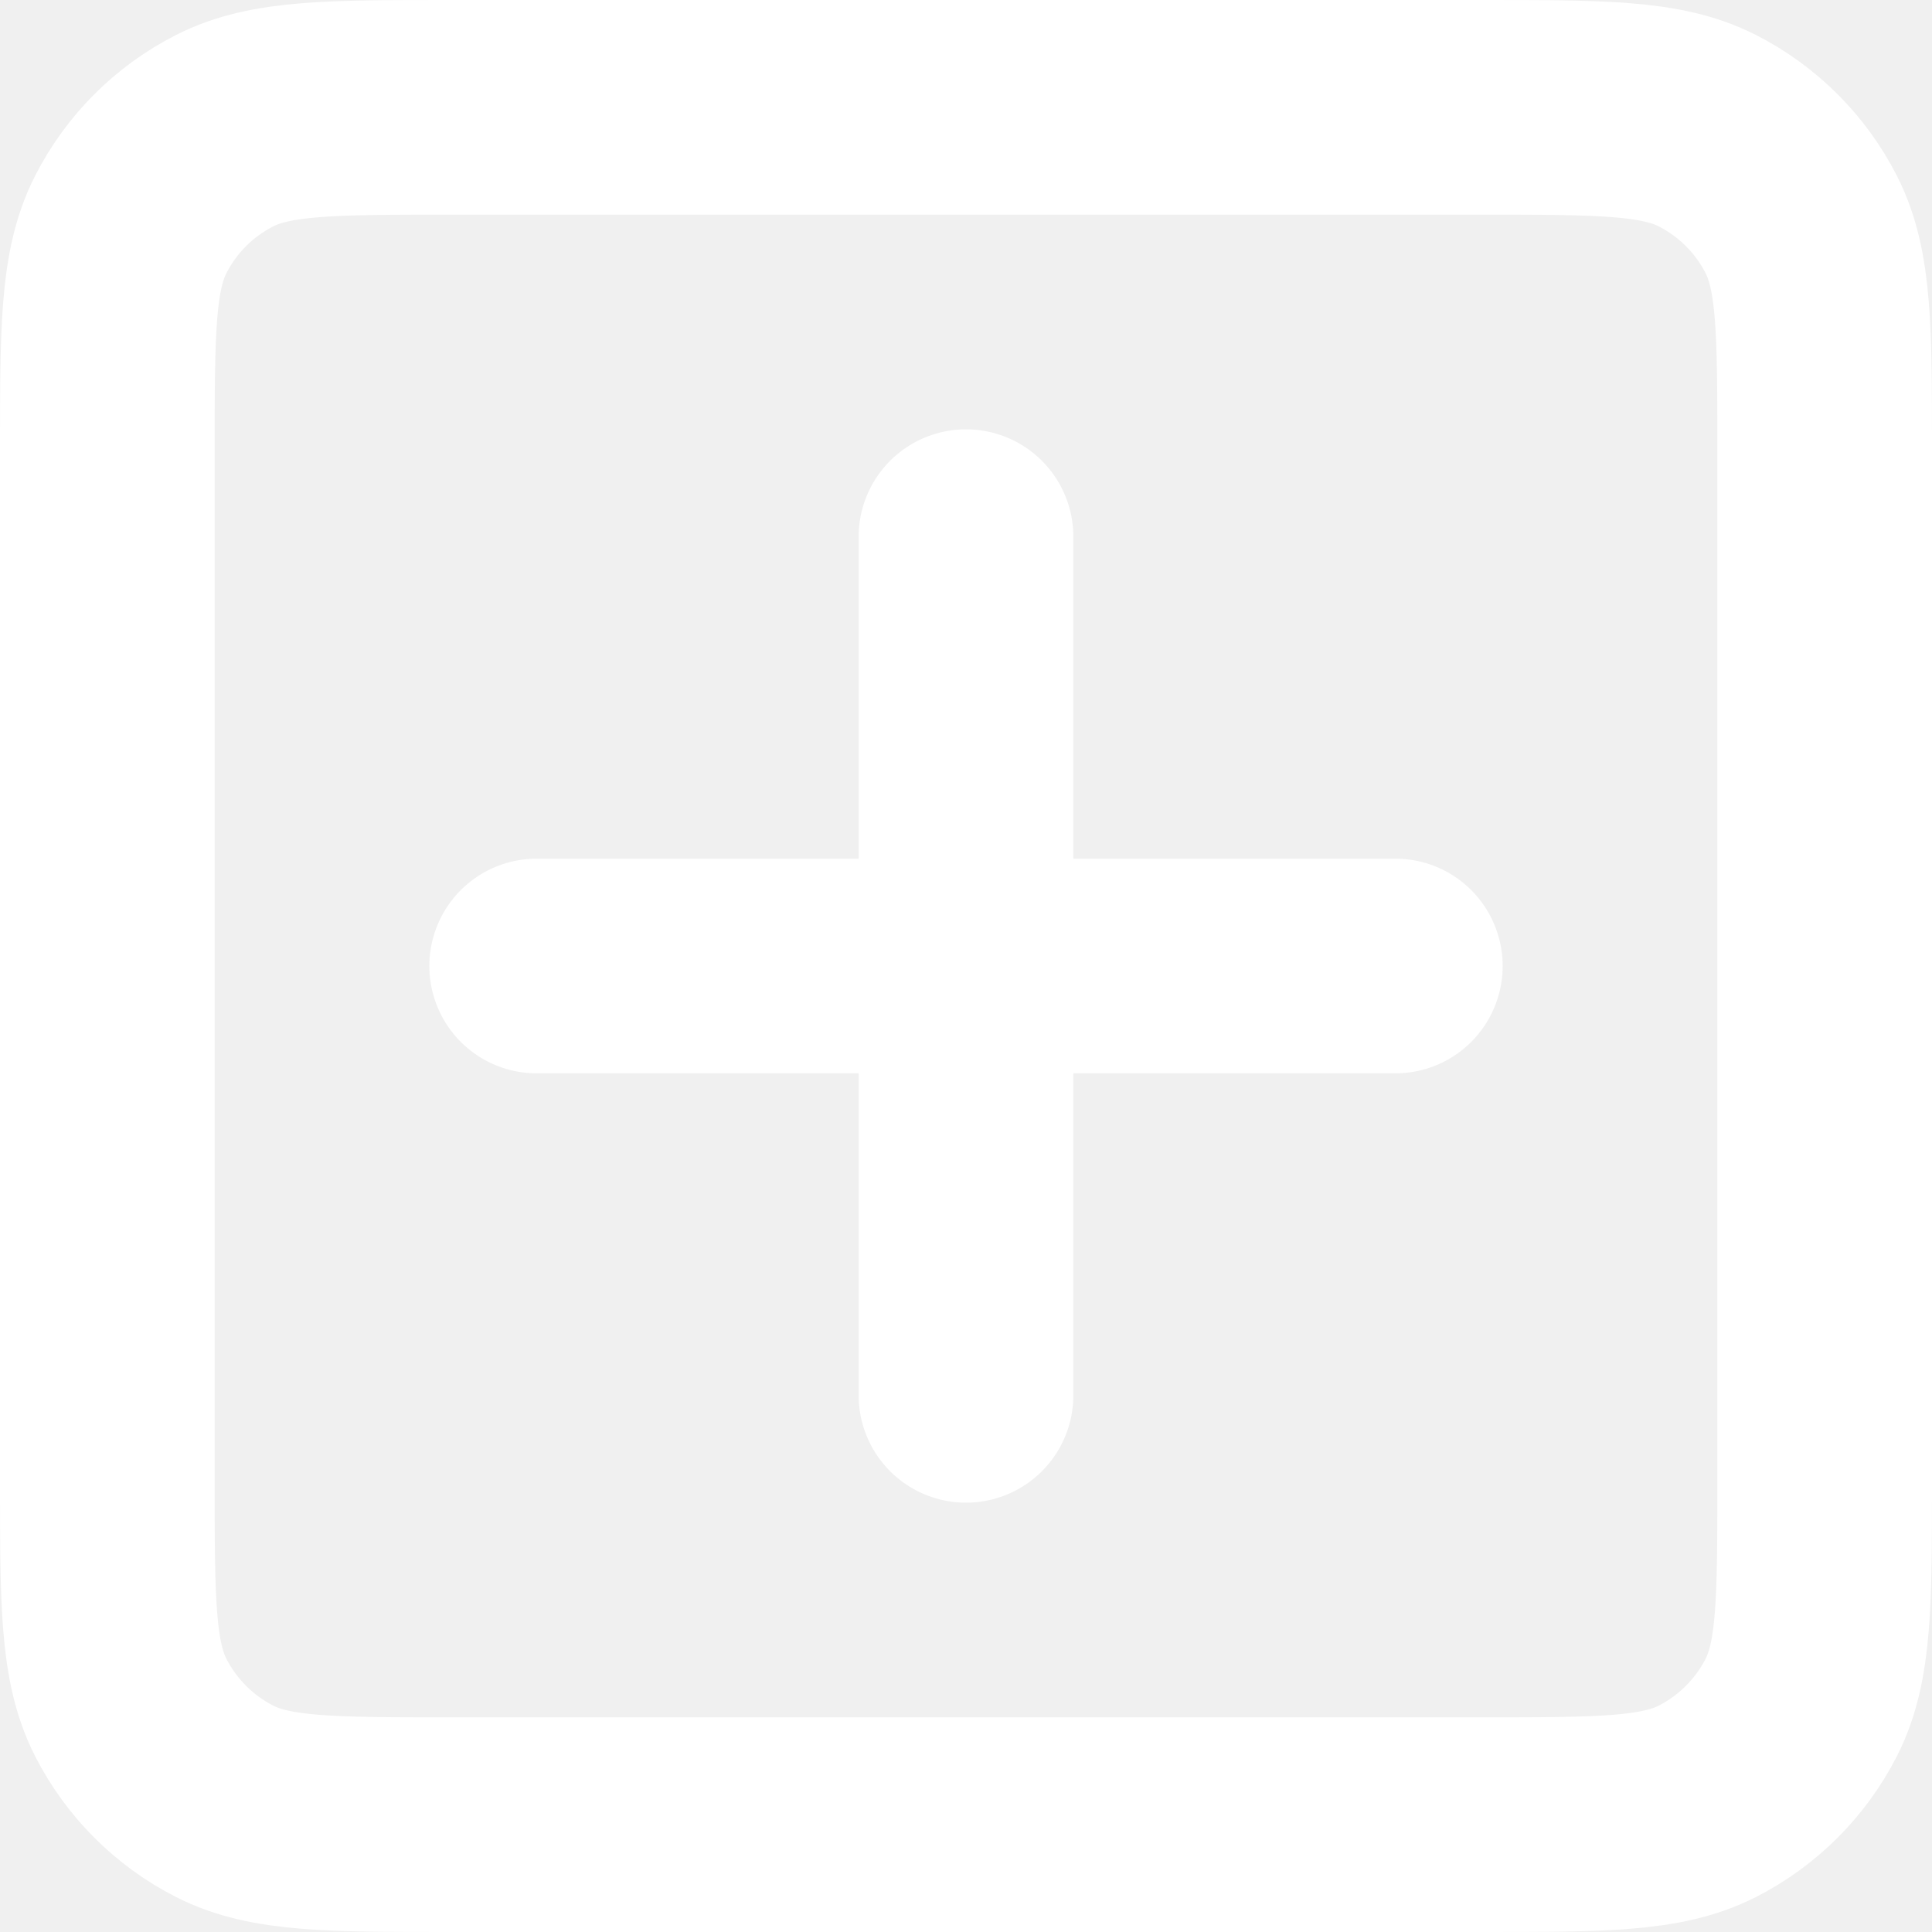
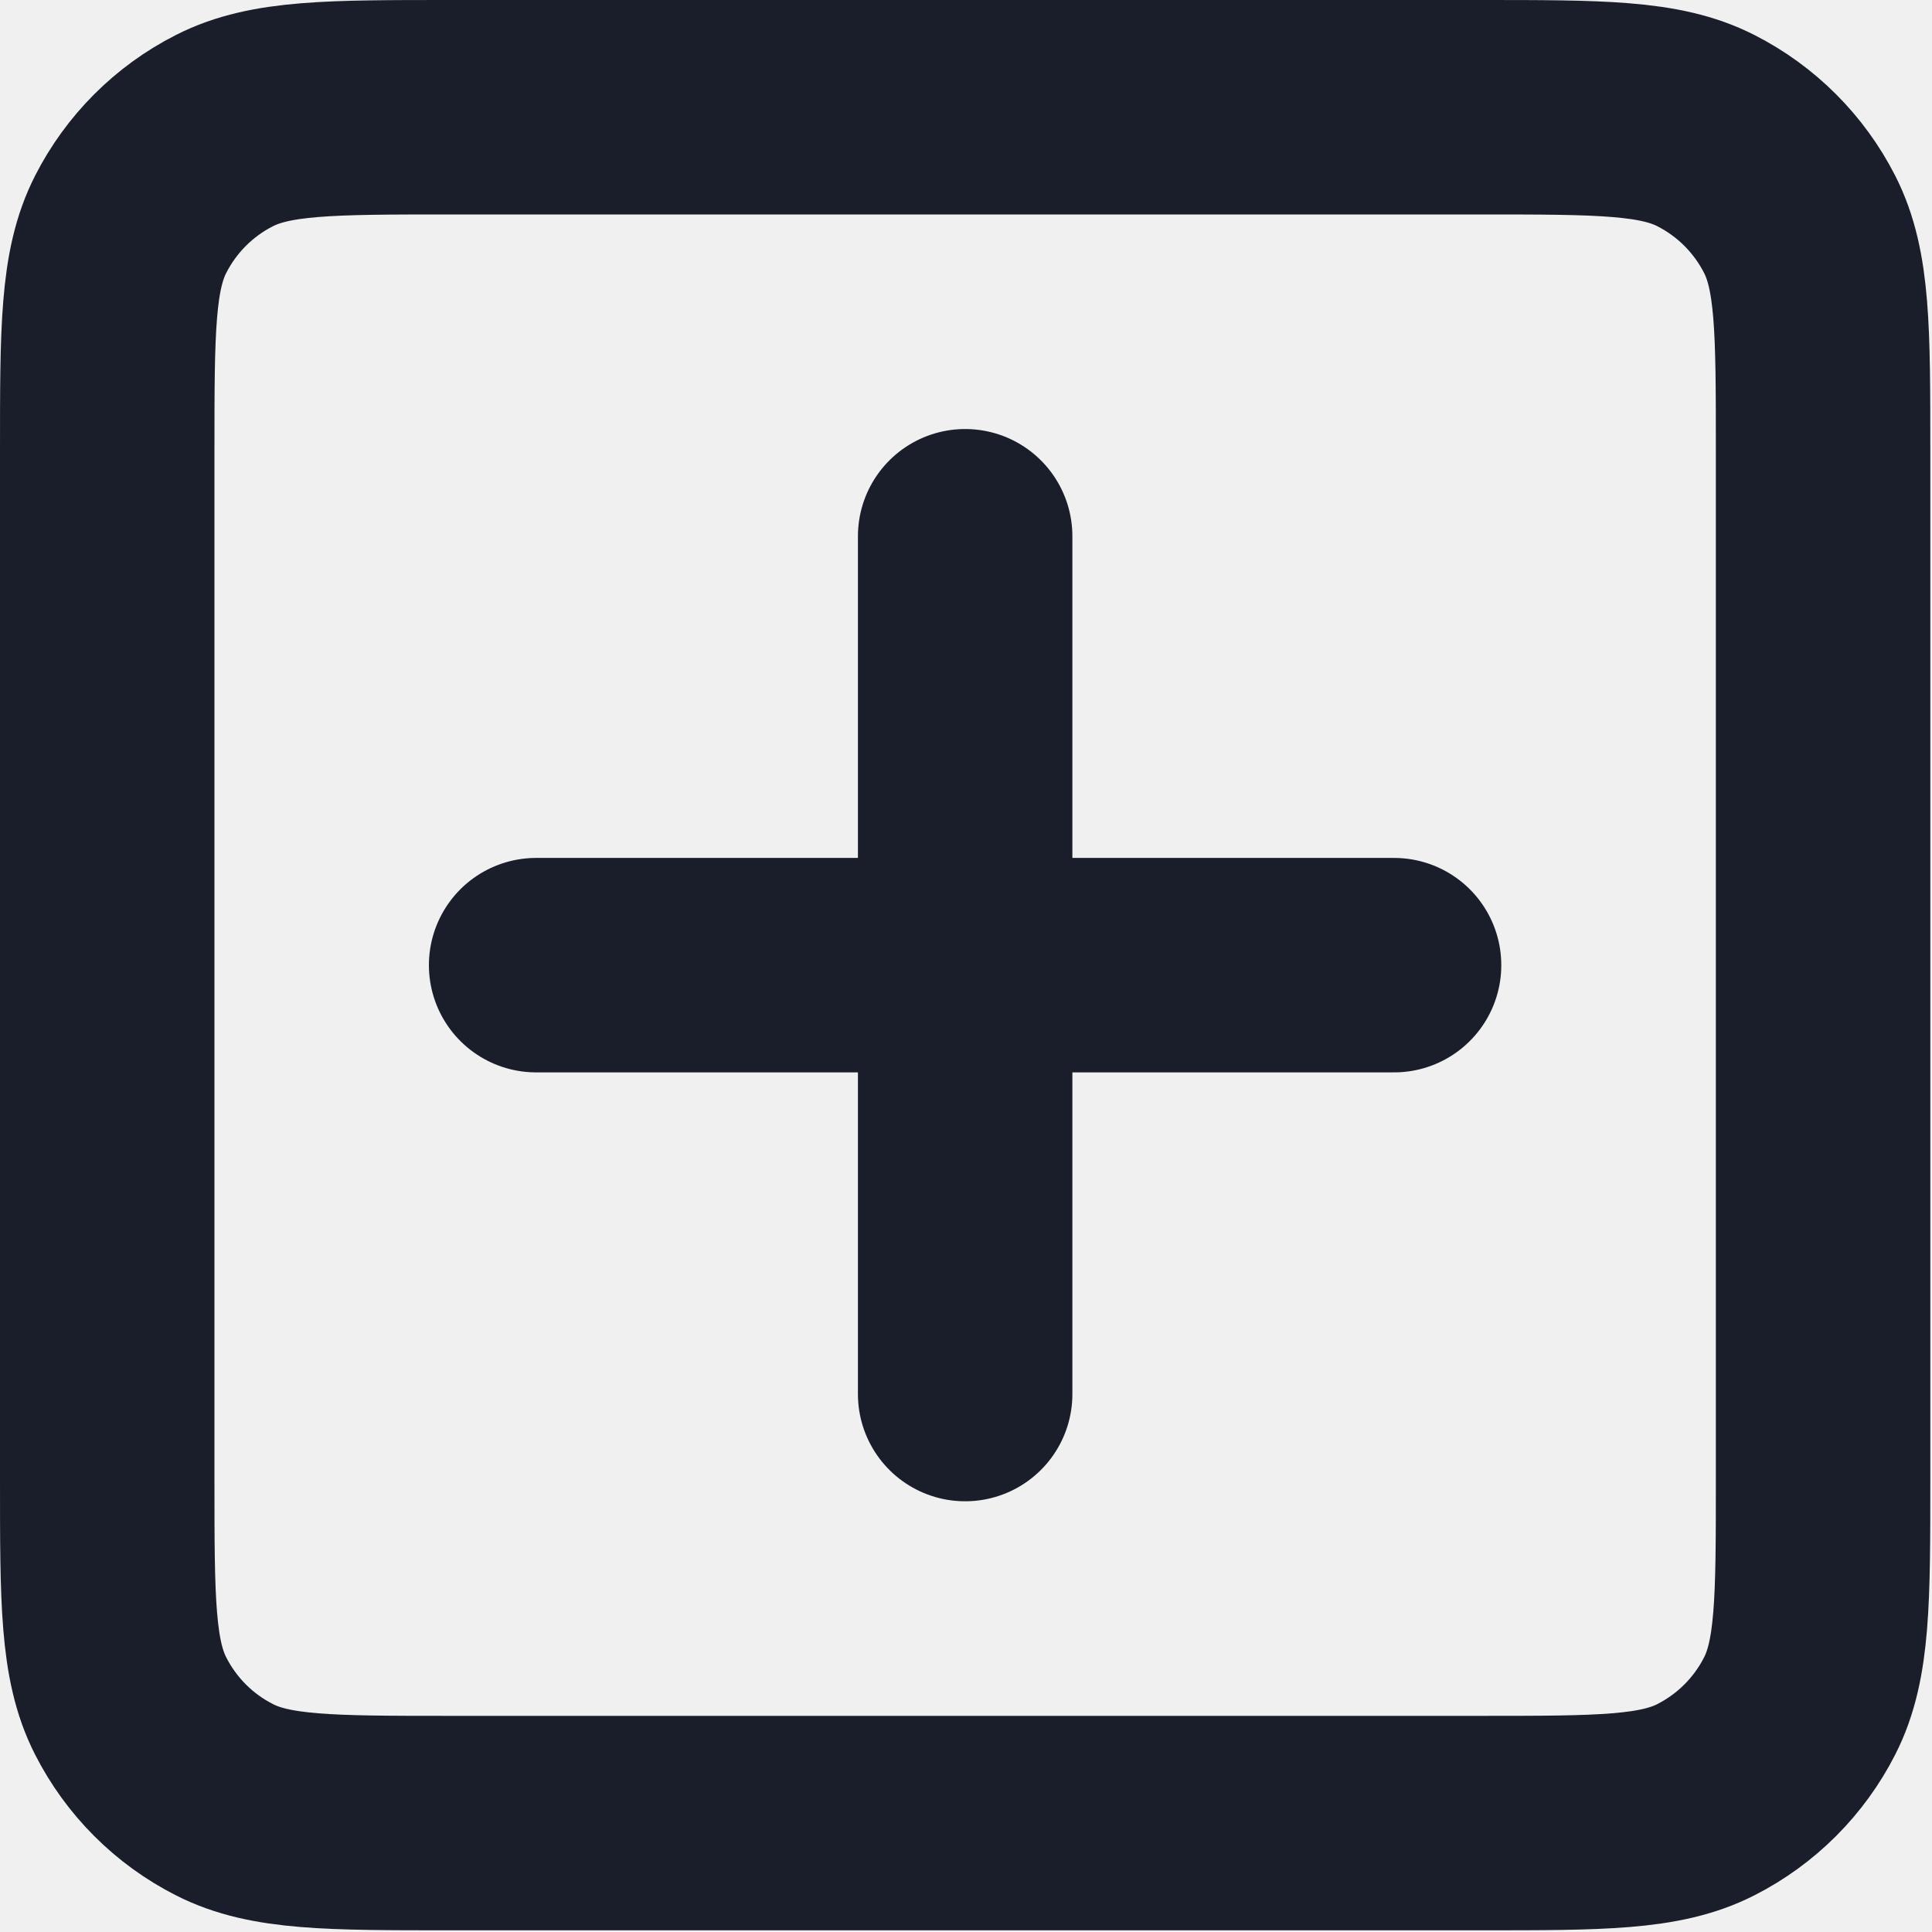
- <svg xmlns="http://www.w3.org/2000/svg" width="18" height="18" viewBox="0 0 18 18" fill="none">
-   <path d="M5 9H9M9 9H13M9 9V13M9 9V5M1 13.8V4.2C1 3.08 1 2.52 1.218 2.092C1.41 1.715 1.715 1.41 2.092 1.218C2.52 1 3.08 1 4.2 1H13.8C14.92 1 15.48 1 15.908 1.218C16.284 1.41 16.59 1.715 16.782 2.092C17 2.52 17 3.08 17 4.2V13.8C17 14.92 17 15.48 16.782 15.908C16.59 16.284 16.284 16.59 15.908 16.782C15.48 17 14.921 17 13.804 17H4.197C3.079 17 2.519 17 2.092 16.782C1.715 16.59 1.41 16.284 1.218 15.908C1 15.48 1 14.92 1 13.8Z" stroke="white" stroke-width="2" stroke-linecap="round" stroke-linejoin="round" />
+ <svg xmlns="http://www.w3.org/2000/svg" width="16" height="16" viewBox="0 0 16 16" fill="none">
+   <g clip-path="url(#clip0_36_6605)">
+     <path d="M4.44 7.993H7.993M7.993 7.993H11.545M7.993 7.993V11.545M7.993 7.993V4.441M0.888 12.256V3.73C0.888 2.736 0.888 2.238 1.082 1.858C1.252 1.524 1.523 1.252 1.858 1.082C2.238 0.888 2.735 0.888 3.73 0.888H12.256C13.251 0.888 13.748 0.888 14.128 1.082C14.462 1.252 14.734 1.524 14.904 1.858C15.098 2.238 15.098 2.735 15.098 3.73V12.256C15.098 13.25 15.098 13.748 14.904 14.128C14.734 14.462 14.462 14.734 14.128 14.904C13.748 15.098 13.252 15.098 12.259 15.098H3.727C2.734 15.098 2.237 15.098 1.858 14.904C1.523 14.734 1.252 14.462 1.082 14.128C0.888 13.748 0.888 13.251 0.888 12.256Z" stroke="#1A1E2A" stroke-width="1.776" stroke-linecap="round" stroke-linejoin="round" />
+   </g>
+   <defs>
+     <clipPath id="clip0_36_6605">
+       <rect width="15.986" height="15.986" fill="white" />
+     </clipPath>
+   </defs>
</svg>
